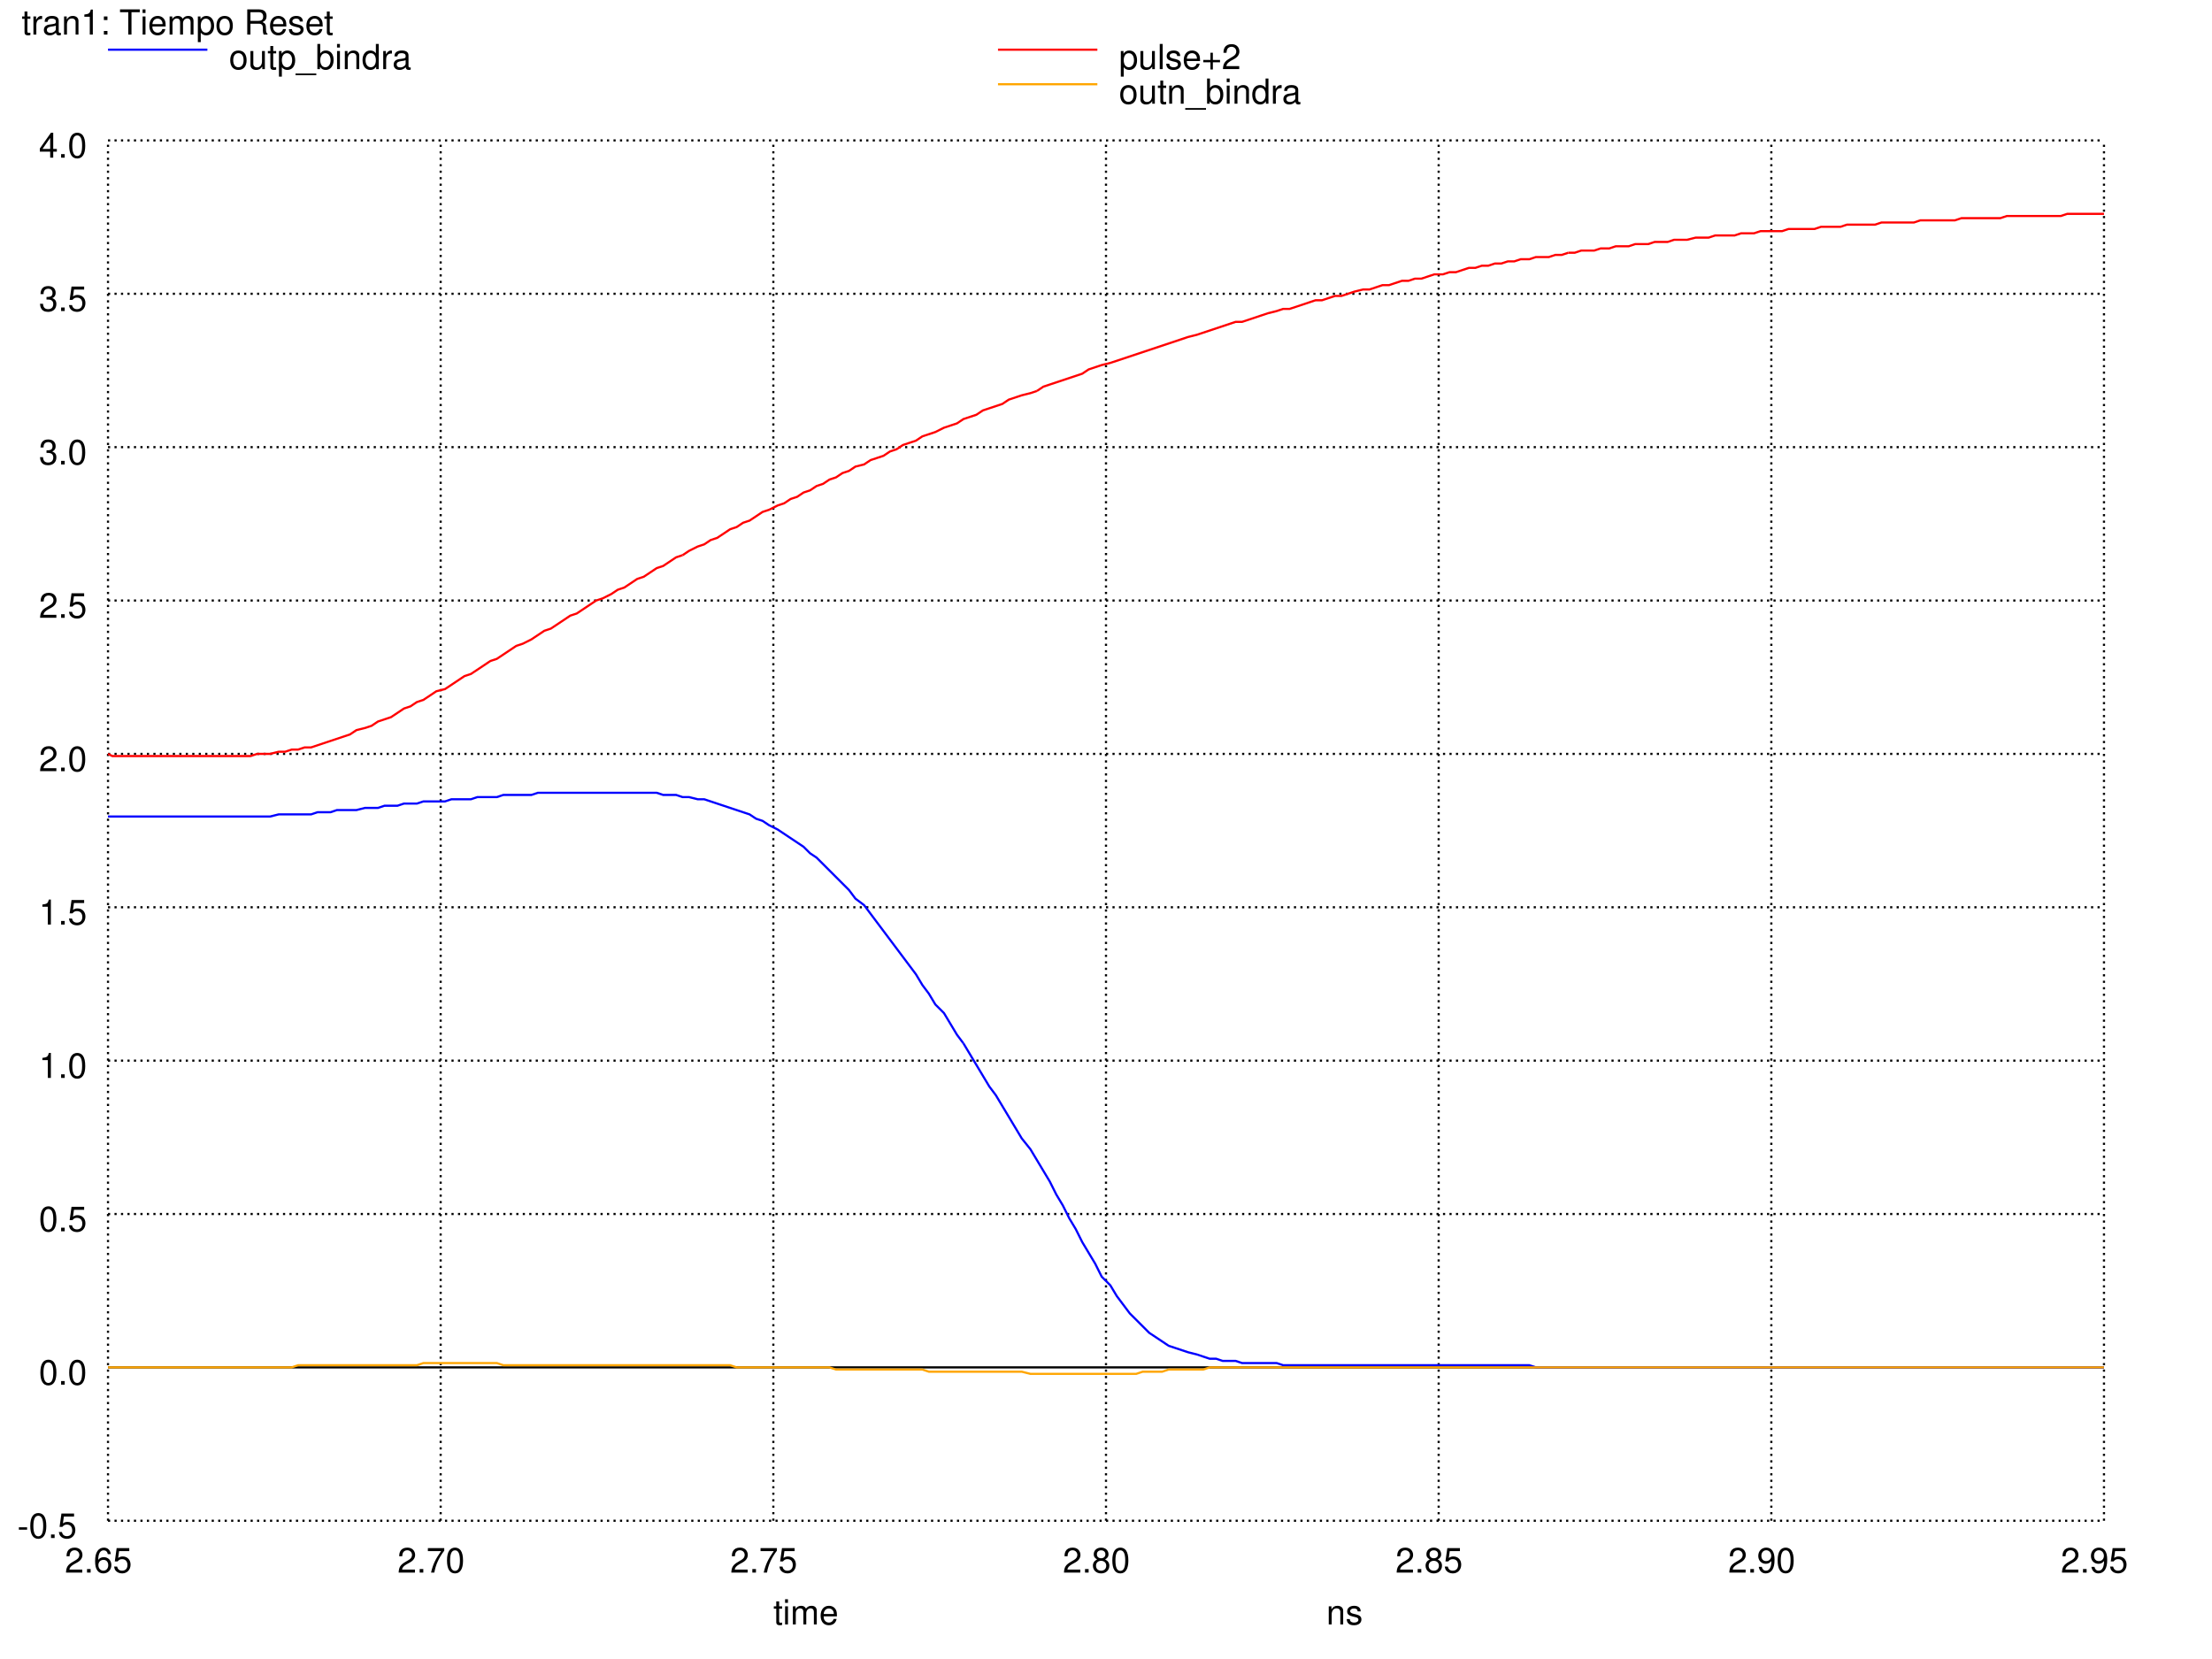
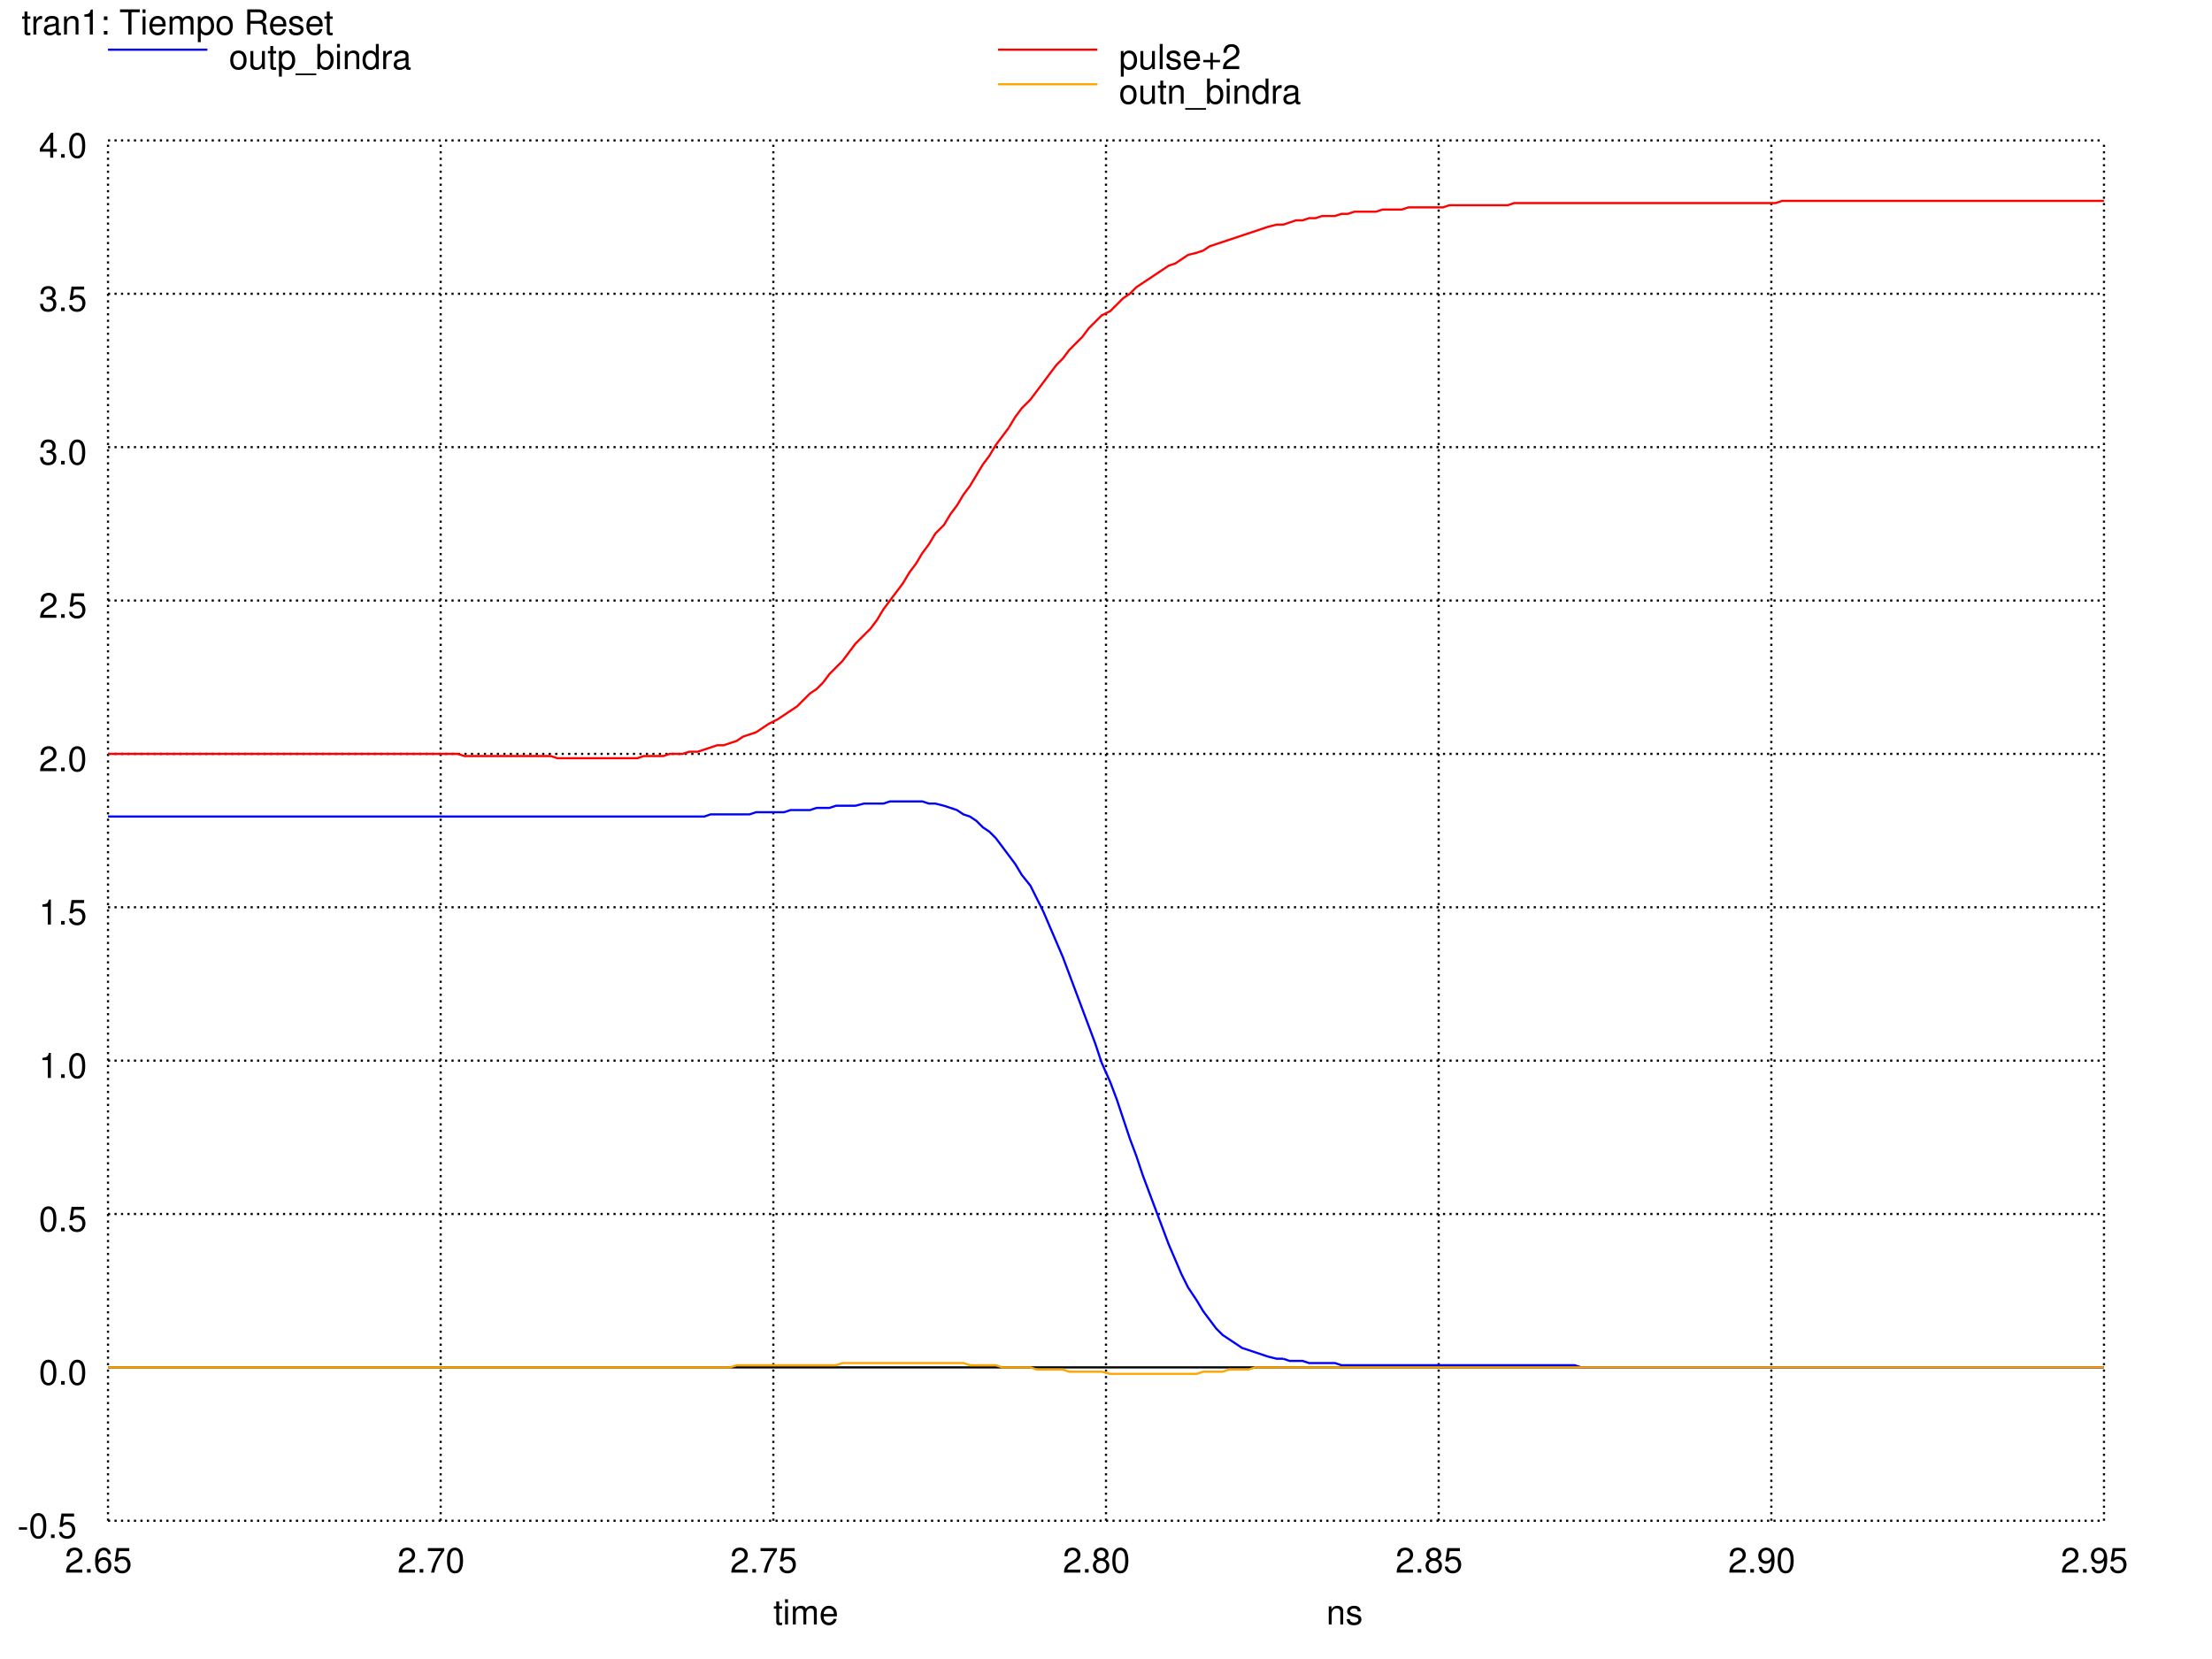
<svg xmlns="http://www.w3.org/2000/svg" version="1.1" width="100%" height="100%" viewBox="0 0 1024 768" style="fill: none; font-family: Helvetica;  font: Helvetica; ">
  <rect x="0" y="0" width="1024" height="768" fill="white" stroke="none" />
  <text stroke="none" fill="black" font-size="16" x="358" y="752">
time
</text>
  <text stroke="none" fill="black" font-size="16" x="10" y="16">
tran1: Tiempo Reset
</text>
  <path stroke="black" stroke-dasharray="1,2" d="M50 704l0 -639" />
  <text stroke="none" fill="black" font-size="16" x="30" y="728">
2.65
</text>
  <path stroke="black" stroke-dasharray="1,2" d="M204 704l0 -639" />
  <text stroke="none" fill="black" font-size="16" x="184" y="728">
2.70
</text>
  <path stroke="black" stroke-dasharray="1,2" d="M358 704l0 -639" />
  <text stroke="none" fill="black" font-size="16" x="338" y="728">
2.75
</text>
  <path stroke="black" stroke-dasharray="1,2" d="M512 704l0 -639" />
  <text stroke="none" fill="black" font-size="16" x="492" y="728">
2.80
</text>
  <path stroke="black" stroke-dasharray="1,2" d="M666 704l0 -639" />
  <text stroke="none" fill="black" font-size="16" x="646" y="728">
2.85
</text>
  <path stroke="black" stroke-dasharray="1,2" d="M820 704l0 -639" />
  <text stroke="none" fill="black" font-size="16" x="800" y="728">
2.90
</text>
  <path stroke="black" stroke-dasharray="1,2" d="M974 704l0 -639" />
  <text stroke="none" fill="black" font-size="16" x="954" y="728">
2.95
</text>
  <text stroke="none" fill="black" font-size="16" x="614" y="752">
ns
</text>
  <path stroke="black" stroke-dasharray="1,2" d="M50 704l924 0" />
  <text stroke="none" fill="black" font-size="16" x="8" y="712">
-0.5
</text>
  <path stroke="black" d="M50 633l924 0" />
  <text stroke="none" fill="black" font-size="16" x="18" y="641">
0.0
</text>
  <path stroke="black" stroke-dasharray="1,2" d="M50 562l924 0" />
  <text stroke="none" fill="black" font-size="16" x="18" y="570">
0.5
</text>
  <path stroke="black" stroke-dasharray="1,2" d="M50 491l924 0" />
  <text stroke="none" fill="black" font-size="16" x="18" y="499">
1.0
</text>
  <path stroke="black" stroke-dasharray="1,2" d="M50 420l924 0" />
  <text stroke="none" fill="black" font-size="16" x="18" y="428">
1.5
</text>
  <path stroke="black" stroke-dasharray="1,2" d="M50 349l924 0" />
  <text stroke="none" fill="black" font-size="16" x="18" y="357">
2.0
</text>
  <path stroke="black" stroke-dasharray="1,2" d="M50 278l924 0" />
  <text stroke="none" fill="black" font-size="16" x="18" y="286">
2.5
</text>
  <path stroke="black" stroke-dasharray="1,2" d="M50 207l924 0" />
  <text stroke="none" fill="black" font-size="16" x="18" y="215">
3.0
</text>
  <path stroke="black" stroke-dasharray="1,2" d="M50 136l924 0" />
  <text stroke="none" fill="black" font-size="16" x="18" y="144">
3.5
</text>
  <path stroke="black" stroke-dasharray="1,2" d="M50 65l924 0" />
  <text stroke="none" fill="black" font-size="16" x="18" y="73">
4.0
</text>
  <text stroke="none" fill="black" font-size="16" x="10" y="32">
     
</text>
  <path stroke="red" d="M462 23l46 0" />
  <text stroke="none" fill="black" font-size="16" x="518" y="32">
pulse+2
</text>
-   <path stroke="red" d="M50 349l2 1 64 0 3 -1 6 0 4 -1 3 0 3 -1 3 0 3 -1 3 0 18 -6 3 -2 4 -1 3 -1 3 -2 6 -2 6 -4 3 -1 3 -2 3 -1 6 -4 4 -1 9 -6 3 -1 9 -6 3 -1 9 -6 3 -1 4 -2 6 -4 3 -1 9 -6 3 -1 9 -6 3 -1 4 -2 3 -2 3 -1 6 -4 3 -1 6 -4 3 -1 6 -4 3 -1" />
-   <path stroke="red" d="M316 257l3 -2 4 -2 3 -1 3 -2 3 -1 6 -4 3 -1 3 -2 3 -1 6 -4 3 -1 4 -2 3 -1 3 -2 3 -1 3 -2 3 -1 3 -2 3 -1 3 -2 3 -1 3 -2 3 -1 3 -2 4 -1 3 -2 6 -2 3 -2 3 -1 3 -2 6 -2 3 -2 6 -2 4 -2 6 -2 3 -2 6 -2 3 -2 9 -3 3 -2 6 -2 4 -1 3 -1" />
-   <path stroke="red" d="M480 181l3 -2 18 -6 3 -2 6 -2 4 -1 36 -12 4 -1 18 -6 3 0 12 -4 4 -1 3 -1 3 0 12 -4 3 0 6 -2 3 0 6 -2 4 -1 3 0 6 -2 3 0 6 -2 3 0 3 -1 3 0 6 -2 4 0 3 -1 3 0 6 -2 3 0 3 -1 3 0 3 -1 3 0 3 -1 3 0 3 -1 4 0 3 -1 6 0 3 -1 3 0 3 -1" />
-   <path stroke="red" d="M726 117l3 0 3 -1 6 0 3 -1 4 0 3 -1 6 0 3 -1 6 0 3 -1 6 0 3 -1 6 0 4 -1 6 0 3 -1 9 0 3 -1 6 0 3 -1 10 0 3 -1 12 0 3 -1 9 0 3 -1 13 0 3 -1 15 0 3 -1 16 0 3 -1 18 0 3 -1 25 0 3 -1 17 0" />
+   <path stroke="red" d="M50 349l162 0 3 1 40 0 3 1 37 0 3 -1 9 0 3 -1 6 0 3 -1 4 0 9 -3 3 0 6 -2 3 -2 6 -2 6 -4 4 -2 9 -6 6 -6 3 -2 3 -3 3 -4 6 -6 6 -8 7 -7 3 -4 3 -5 9 -12 3 -5 3 -4 3 -5 3 -4 3 -5 4 -4 3 -5 3 -4 3 -5 3 -4 6 -10 3 -4 3 -5 6 -8" />
+   <path stroke="red" d="M467 198l3 -5 3 -4 4 -4 12 -16 3 -3 3 -4 6 -6 3 -4 6 -6 4 -2 6 -6 3 -2 3 -3 15 -10 3 -1 6 -4 4 -1 3 -1 3 -2 27 -9 4 -1 3 0 6 -2 3 0 3 -1 3 0 3 -1 6 0 3 -1 3 0 3 -1 10 0 3 -1 9 0 3 -1 16 0 3 -1 27 0 3 -1 121 0 3 -1 149 0" />
  <path stroke="blue" d="M50 23l46 0" />
  <text stroke="none" fill="black" font-size="16" x="106" y="32">
outp_bindra
</text>
-   <path stroke="blue" d="M50 378l75 0 4 -1 15 0 3 -1 6 0 3 -1 9 0 4 -1 6 0 3 -1 6 0 3 -1 6 0 3 -1 10 0 3 -1 9 0 3 -1 9 0 3 -1 13 0 3 -1 55 0 3 1 6 0 3 1 3 0 4 1 3 0 21 7 3 2 3 1 3 2 4 2 12 8 3 3 3 2 15 15 3 4 4 3 24 32 3 5 3 4 3 5 4 4 6 10 3 4" />
-   <path stroke="blue" d="M446 483l12 20 3 4 12 20 4 5 9 15 3 6 3 5 3 6 3 5 3 6 6 10 3 6 4 4 3 5 6 8 9 9 9 6 9 3 4 1 6 2 3 0 3 1 6 0 3 1 16 0 3 1 114 0 3 1 263 0" />
+   <path stroke="blue" d="M50 378l276 0 3 -1 18 0 3 -1 13 0 3 -1 9 0 3 -1 6 0 3 -1 9 0 4 -1 9 0 3 -1 15 0 3 1 3 0 4 1 6 2 3 2 3 1 3 2 3 3 3 2 3 3 9 12 3 5 4 5 6 12 9 21 15 40 3 9 4 9 3 8 6 18 3 8 3 9 12 32 6 14 3 6 4 6 3 5 6 8 3 3 9 6 12 4 4 1 3 0" />
+   <path stroke="blue" d="M594 629l3 1 6 0 3 1 12 0 3 1 108 0 3 1 242 0" />
  <path stroke="#FFA500" d="M462 39l46 0" />
  <text stroke="none" fill="black" font-size="16" x="518" y="48">
outn_bindra
</text>
-   <path stroke="#FFA500" d="M50 633l85 0 3 -1 55 0 3 -1 34 0 3 1 105 0 3 1 43 0 3 1 40 0 3 1 43 0 4 1 49 0 3 -1 9 0 3 -1 16 0 3 -1 414 0" />
+   <path stroke="#FFA500" d="M50 633l288 0 3 -1 46 0 3 -1 56 0 3 1 12 0 3 1 13 0 3 1 12 0 3 1 15 0 4 1 40 0 3 -1 9 0 3 -1 9 0 3 -1 393 0" />
</svg>
